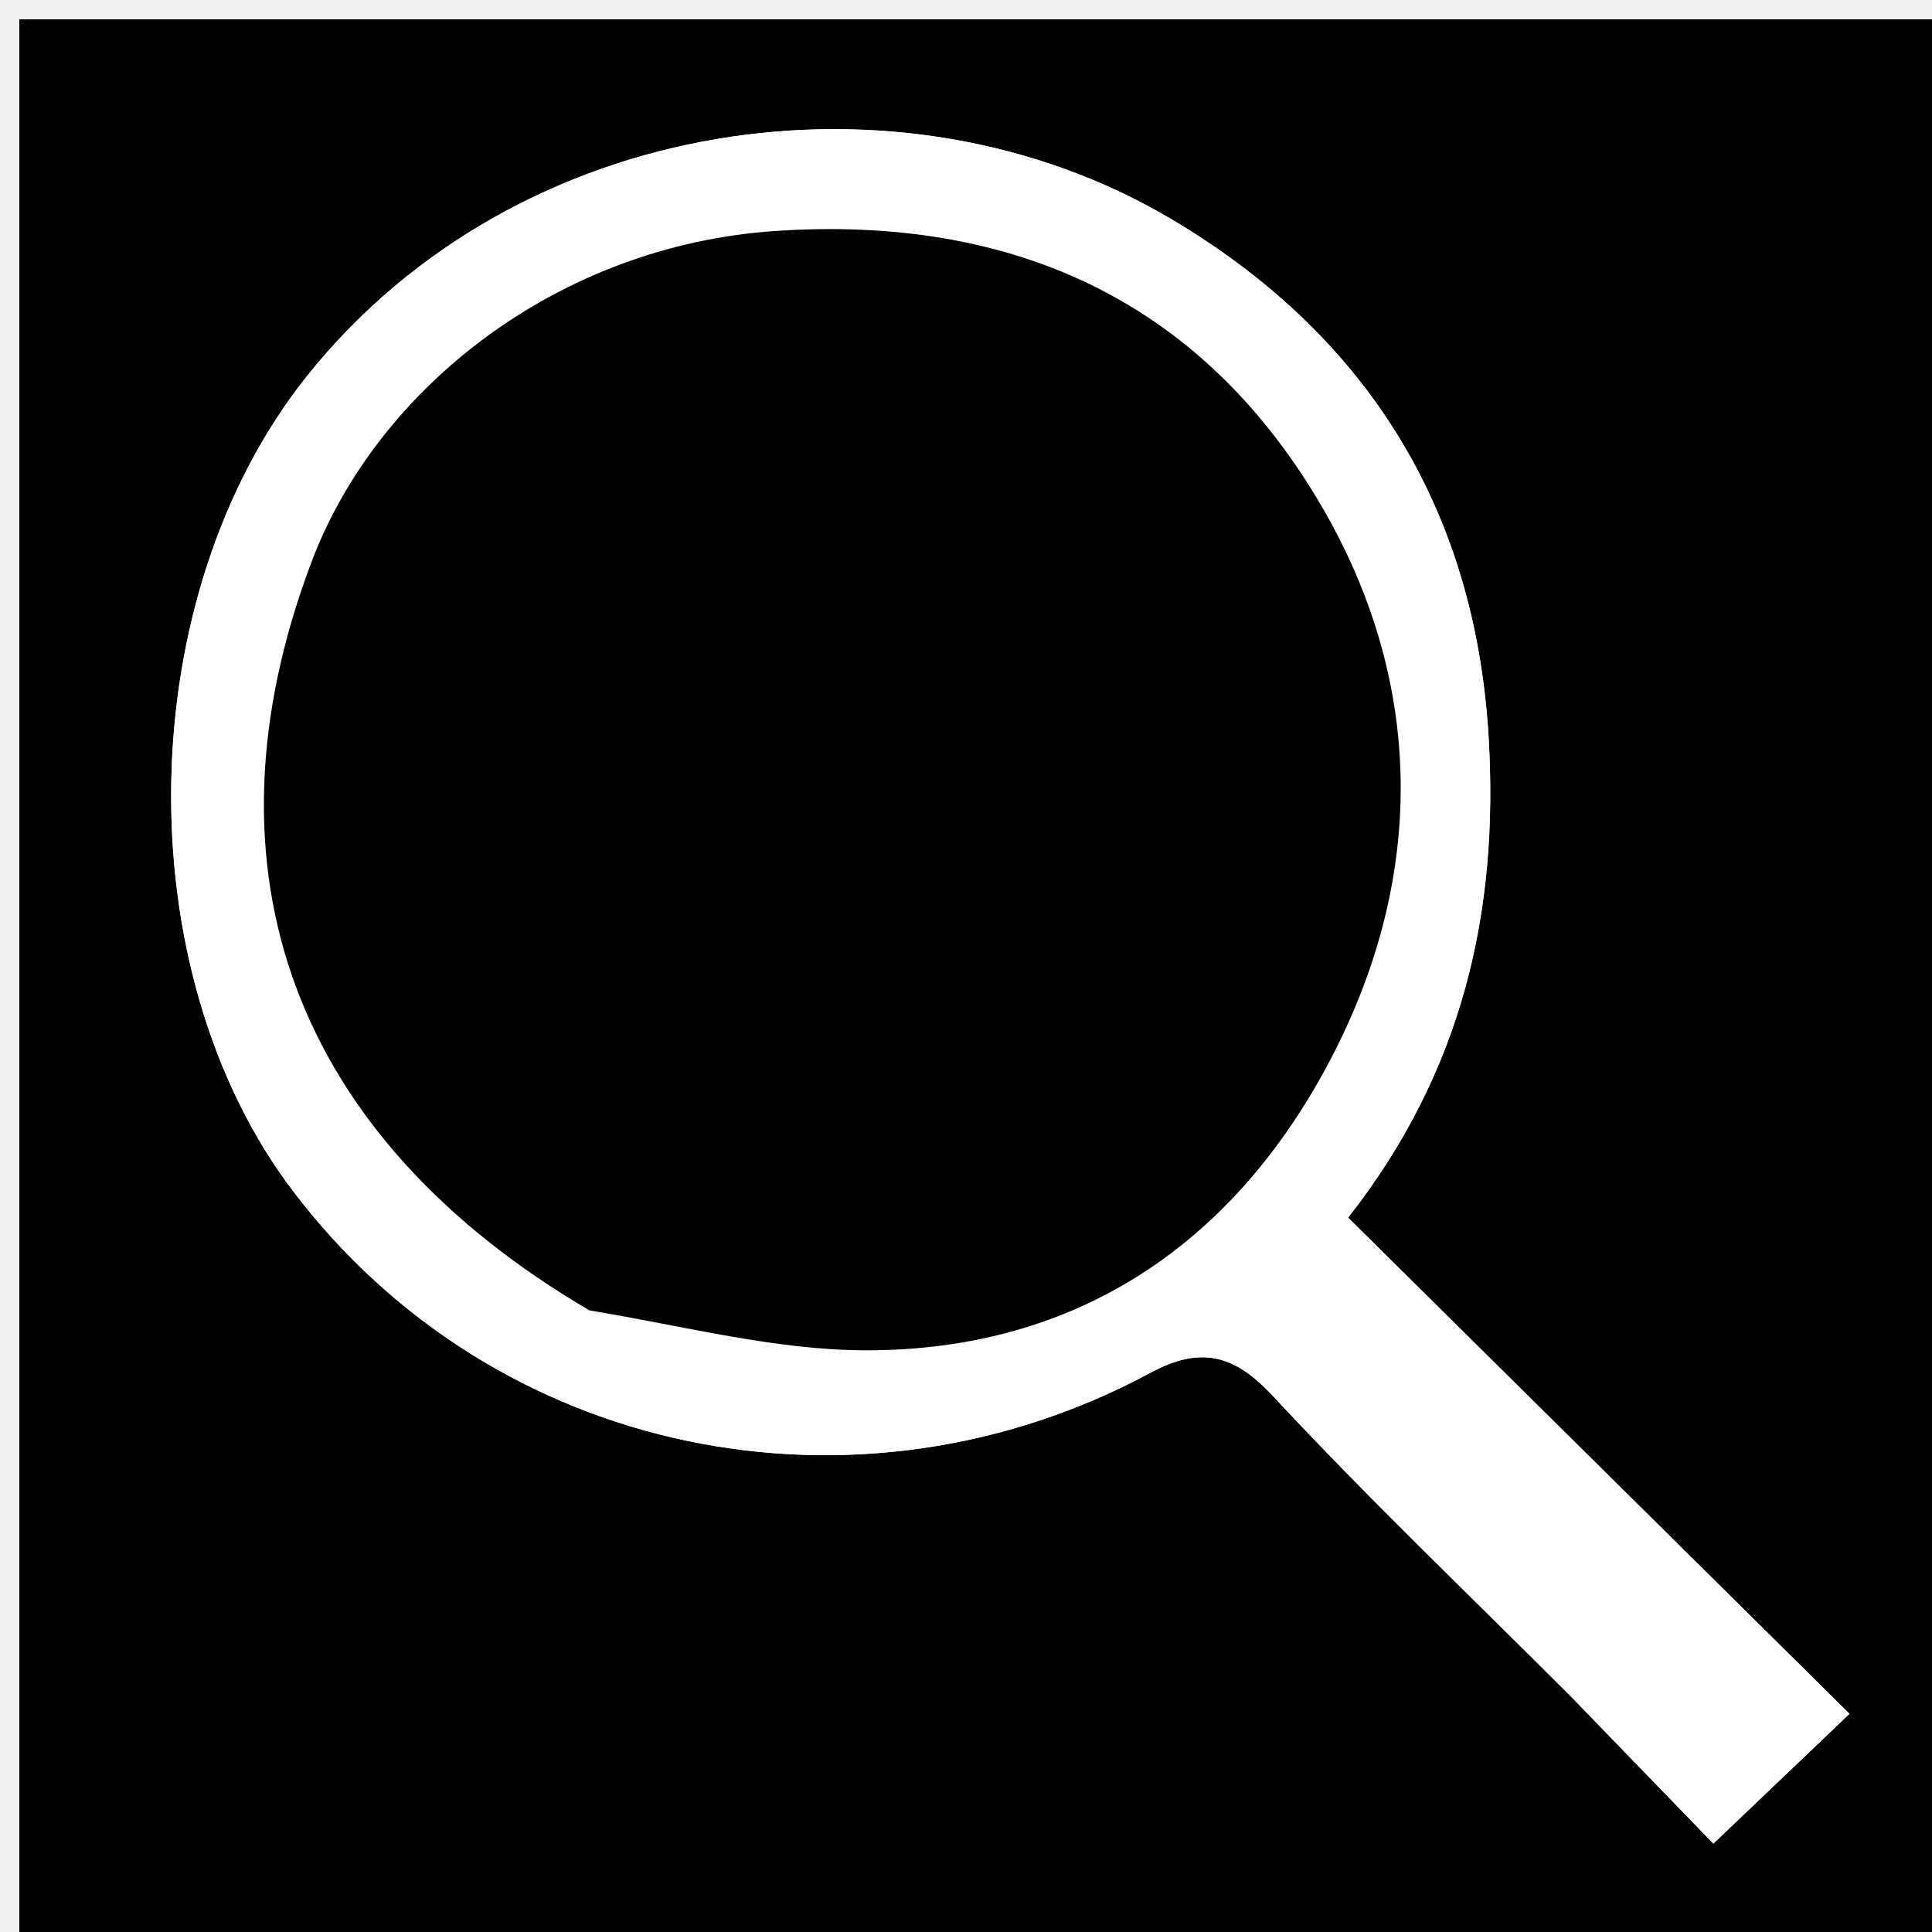
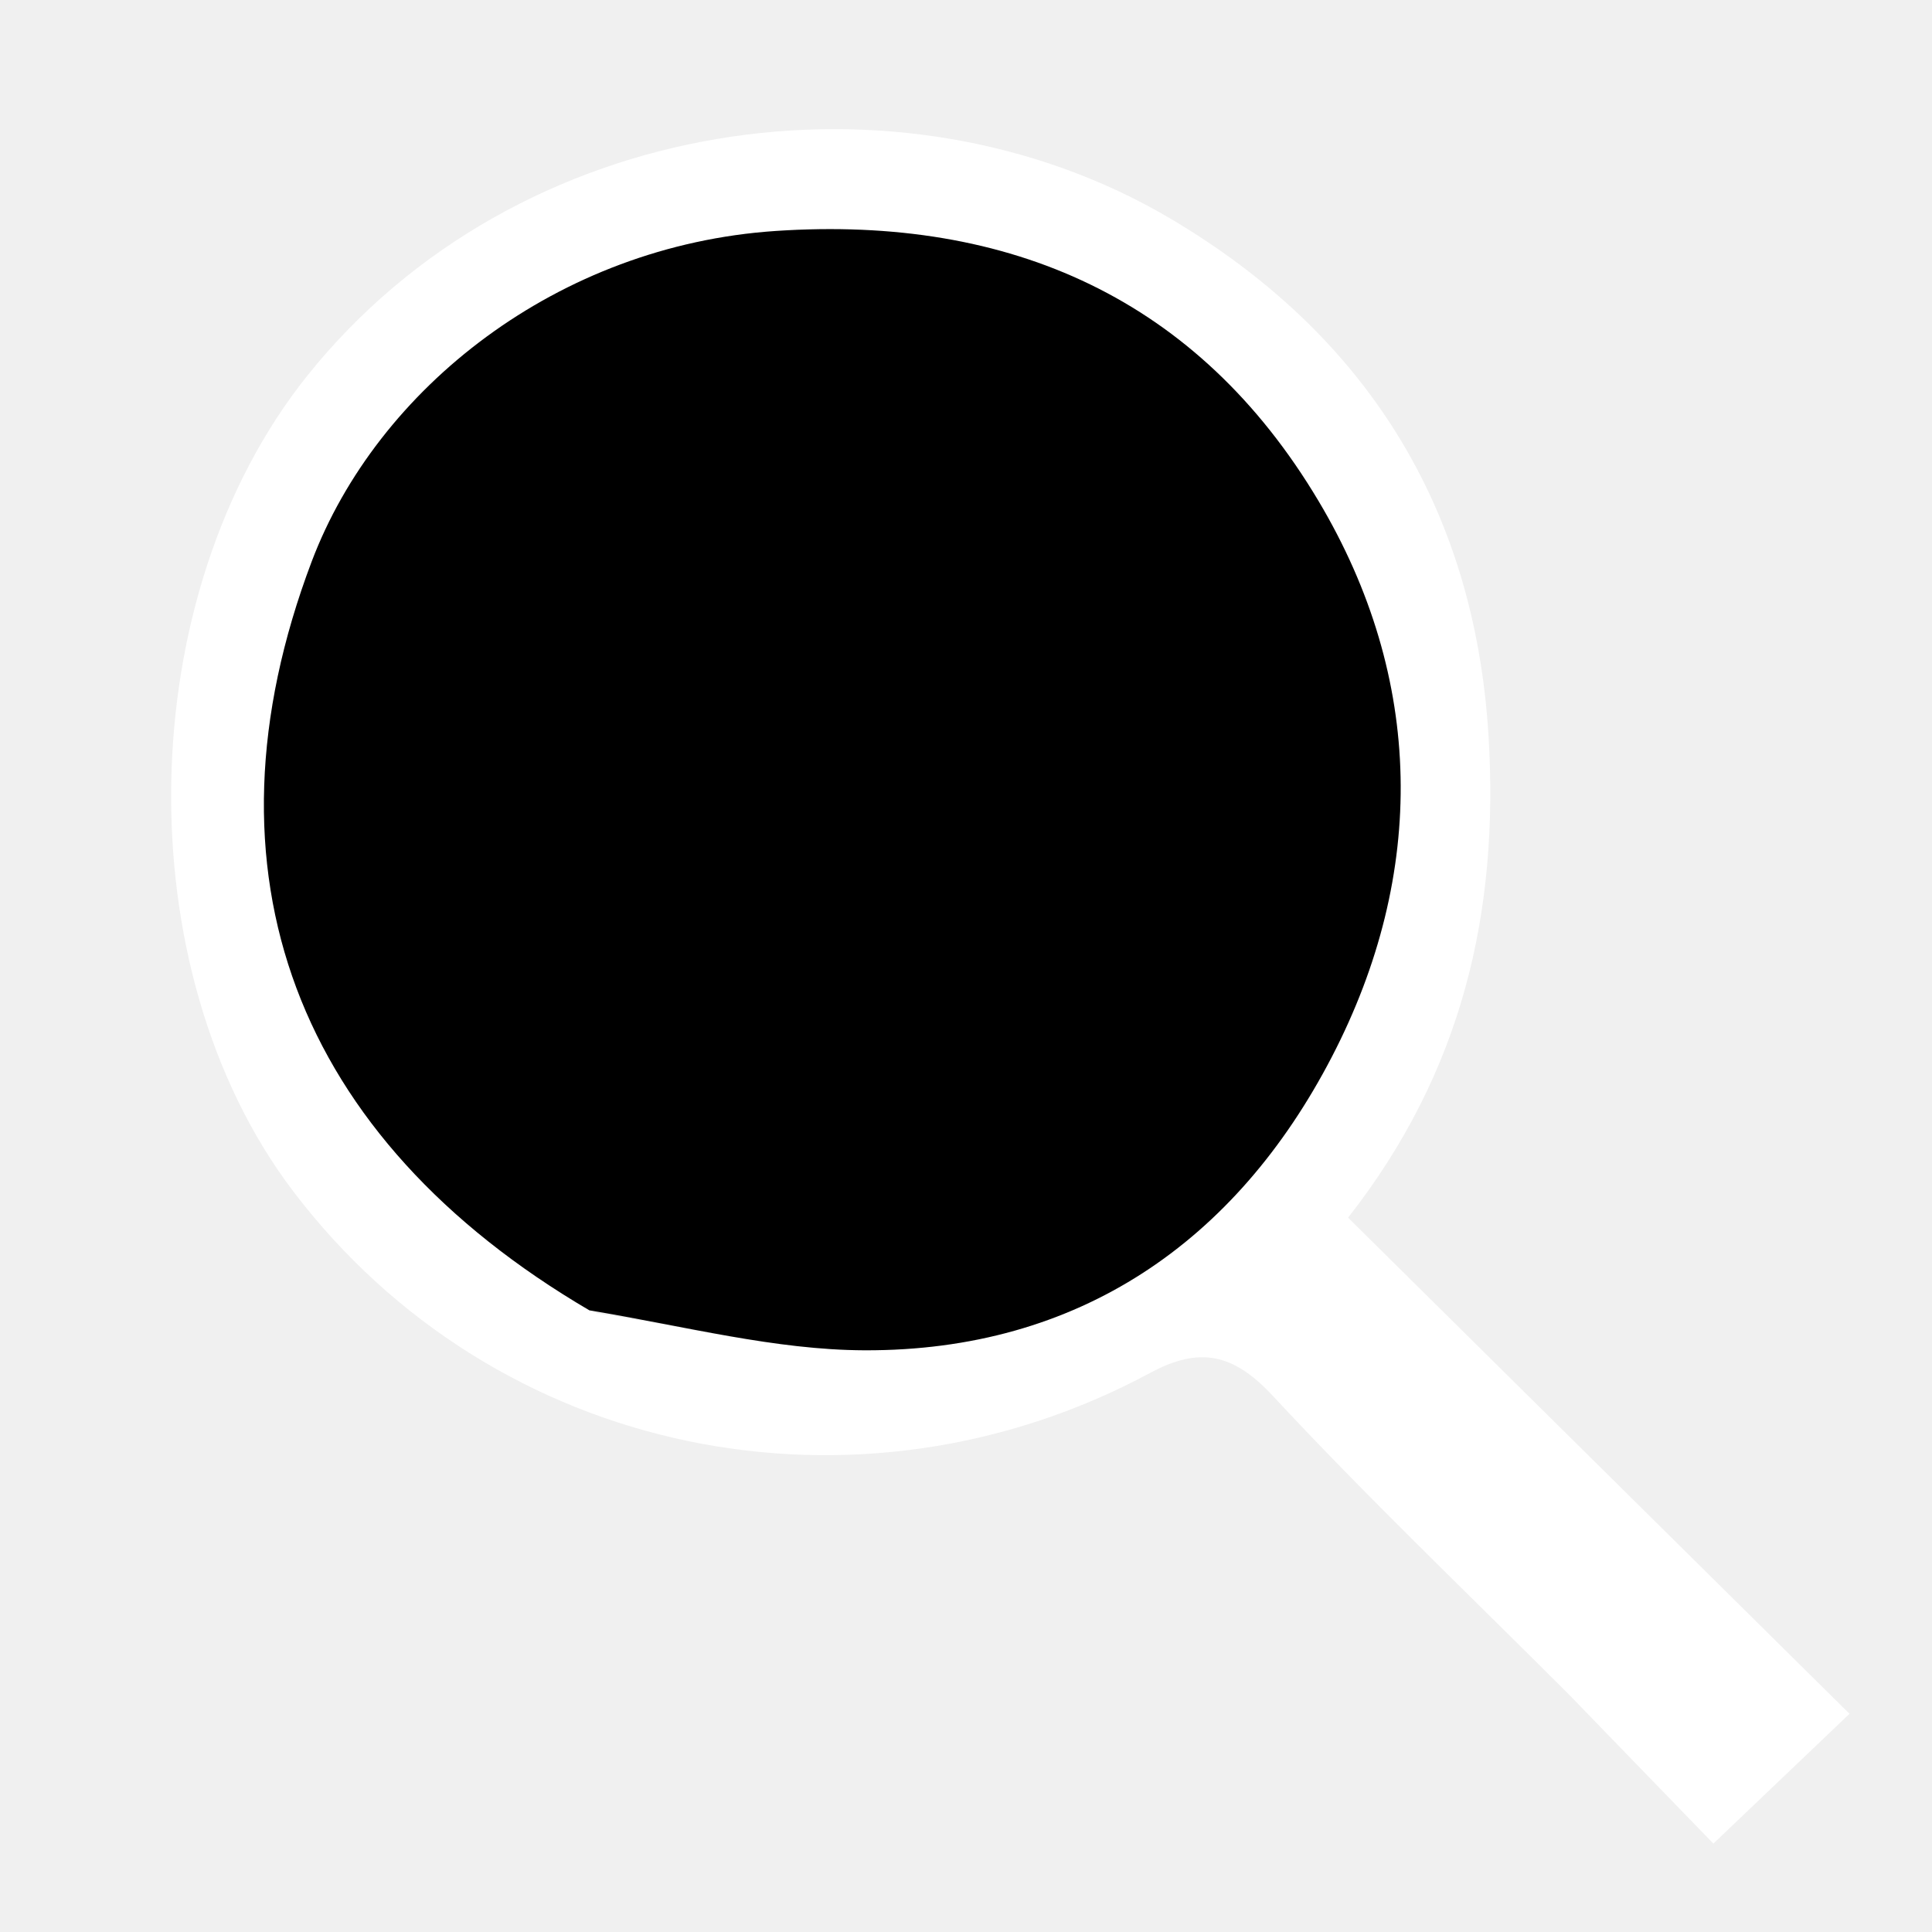
<svg xmlns="http://www.w3.org/2000/svg" version="1.1" id="Layer_1" x="0px" y="0px" width="100%" viewBox="0 0 100 100" enable-background="new 0 0 100 100" xml:space="preserve">
-   <path fill="#000000" opacity="1" stroke="none" d=" M55,101   C36.667,101 18.833,101 1,101   C1,67.667 1,34.333 1,1   C34.333,1 67.667,1 101,1   C101,34.333 101,67.667 101,101   C85.833,101 70.667,101 55,101  M81.502,88.001   C83.901,90.481 86.3,92.961 88.684,95.424   C91.166,93.057 93.17,91.146 95.73,88.706   C86.932,80 78.355,71.514 69.777,63.025   C75.689,55.489 77.6,47.208 77.046,38.09   C76.321,26.161 70.596,17.241 60.6,11.326   C46.64,3.065 26.776,5.87 15.912,19.438   C6.807,30.81 6.477,50.173 15.153,61.629   C25.626,75.458 44.398,79.203 59.526,71.064   C62.075,69.692 63.829,70.041 65.873,72.241   C70.747,77.485 75.938,82.434 81.502,88.001  z" />
+   <path fill="none" opacity="1" stroke="none" d=" M55,101   C36.667,101 18.833,101 1,101   C1,67.667 1,34.333 1,1   C34.333,1 67.667,1 101,1   C101,34.333 101,67.667 101,101   C85.833,101 70.667,101 55,101  M81.502,88.001   C83.901,90.481 86.3,92.961 88.684,95.424   C91.166,93.057 93.17,91.146 95.73,88.706   C86.932,80 78.355,71.514 69.777,63.025   C75.689,55.489 77.6,47.208 77.046,38.09   C76.321,26.161 70.596,17.241 60.6,11.326   C46.64,3.065 26.776,5.87 15.912,19.438   C6.807,30.81 6.477,50.173 15.153,61.629   C25.626,75.458 44.398,79.203 59.526,71.064   C62.075,69.692 63.829,70.041 65.873,72.241   C70.747,77.485 75.938,82.434 81.502,88.001  z" />
  <path fill="#FFFFFF" opacity="1" stroke="none" d=" M81.251,87.751   C75.938,82.434 70.747,77.485 65.873,72.241   C63.829,70.041 62.075,69.692 59.526,71.064   C44.398,79.203 25.626,75.458 15.153,61.629   C6.477,50.173 6.807,30.81 15.912,19.438   C26.776,5.87 46.64,3.065 60.6,11.326   C70.596,17.241 76.321,26.161 77.046,38.09   C77.6,47.208 75.689,55.489 69.777,63.025   C78.355,71.514 86.932,80 95.73,88.706   C93.17,91.146 91.166,93.057 88.684,95.424   C86.3,92.961 83.901,90.481 81.251,87.751  M30.873,67.979   C35.497,68.652 40.12,69.874 44.748,69.891   C55.842,69.93 63.974,64.262 68.933,54.708   C73.861,45.215 73.732,35.129 68.238,25.917   C62.024,15.498 52.327,11.139 40.148,11.955   C28.869,12.71 19.526,20.093 16.132,29.068   C10.045,45.164 15.326,58.923 30.873,67.979  z" />
  <path fill="#000000" opacity="1" stroke="none" d=" M30.506,67.823   C15.326,58.923 10.045,45.164 16.132,29.068   C19.526,20.093 28.869,12.71 40.148,11.955   C52.327,11.139 62.024,15.498 68.238,25.917   C73.732,35.129 73.861,45.215 68.933,54.708   C63.974,64.262 55.842,69.93 44.748,69.891   C40.12,69.874 35.497,68.652 30.506,67.823  z" />
</svg>
